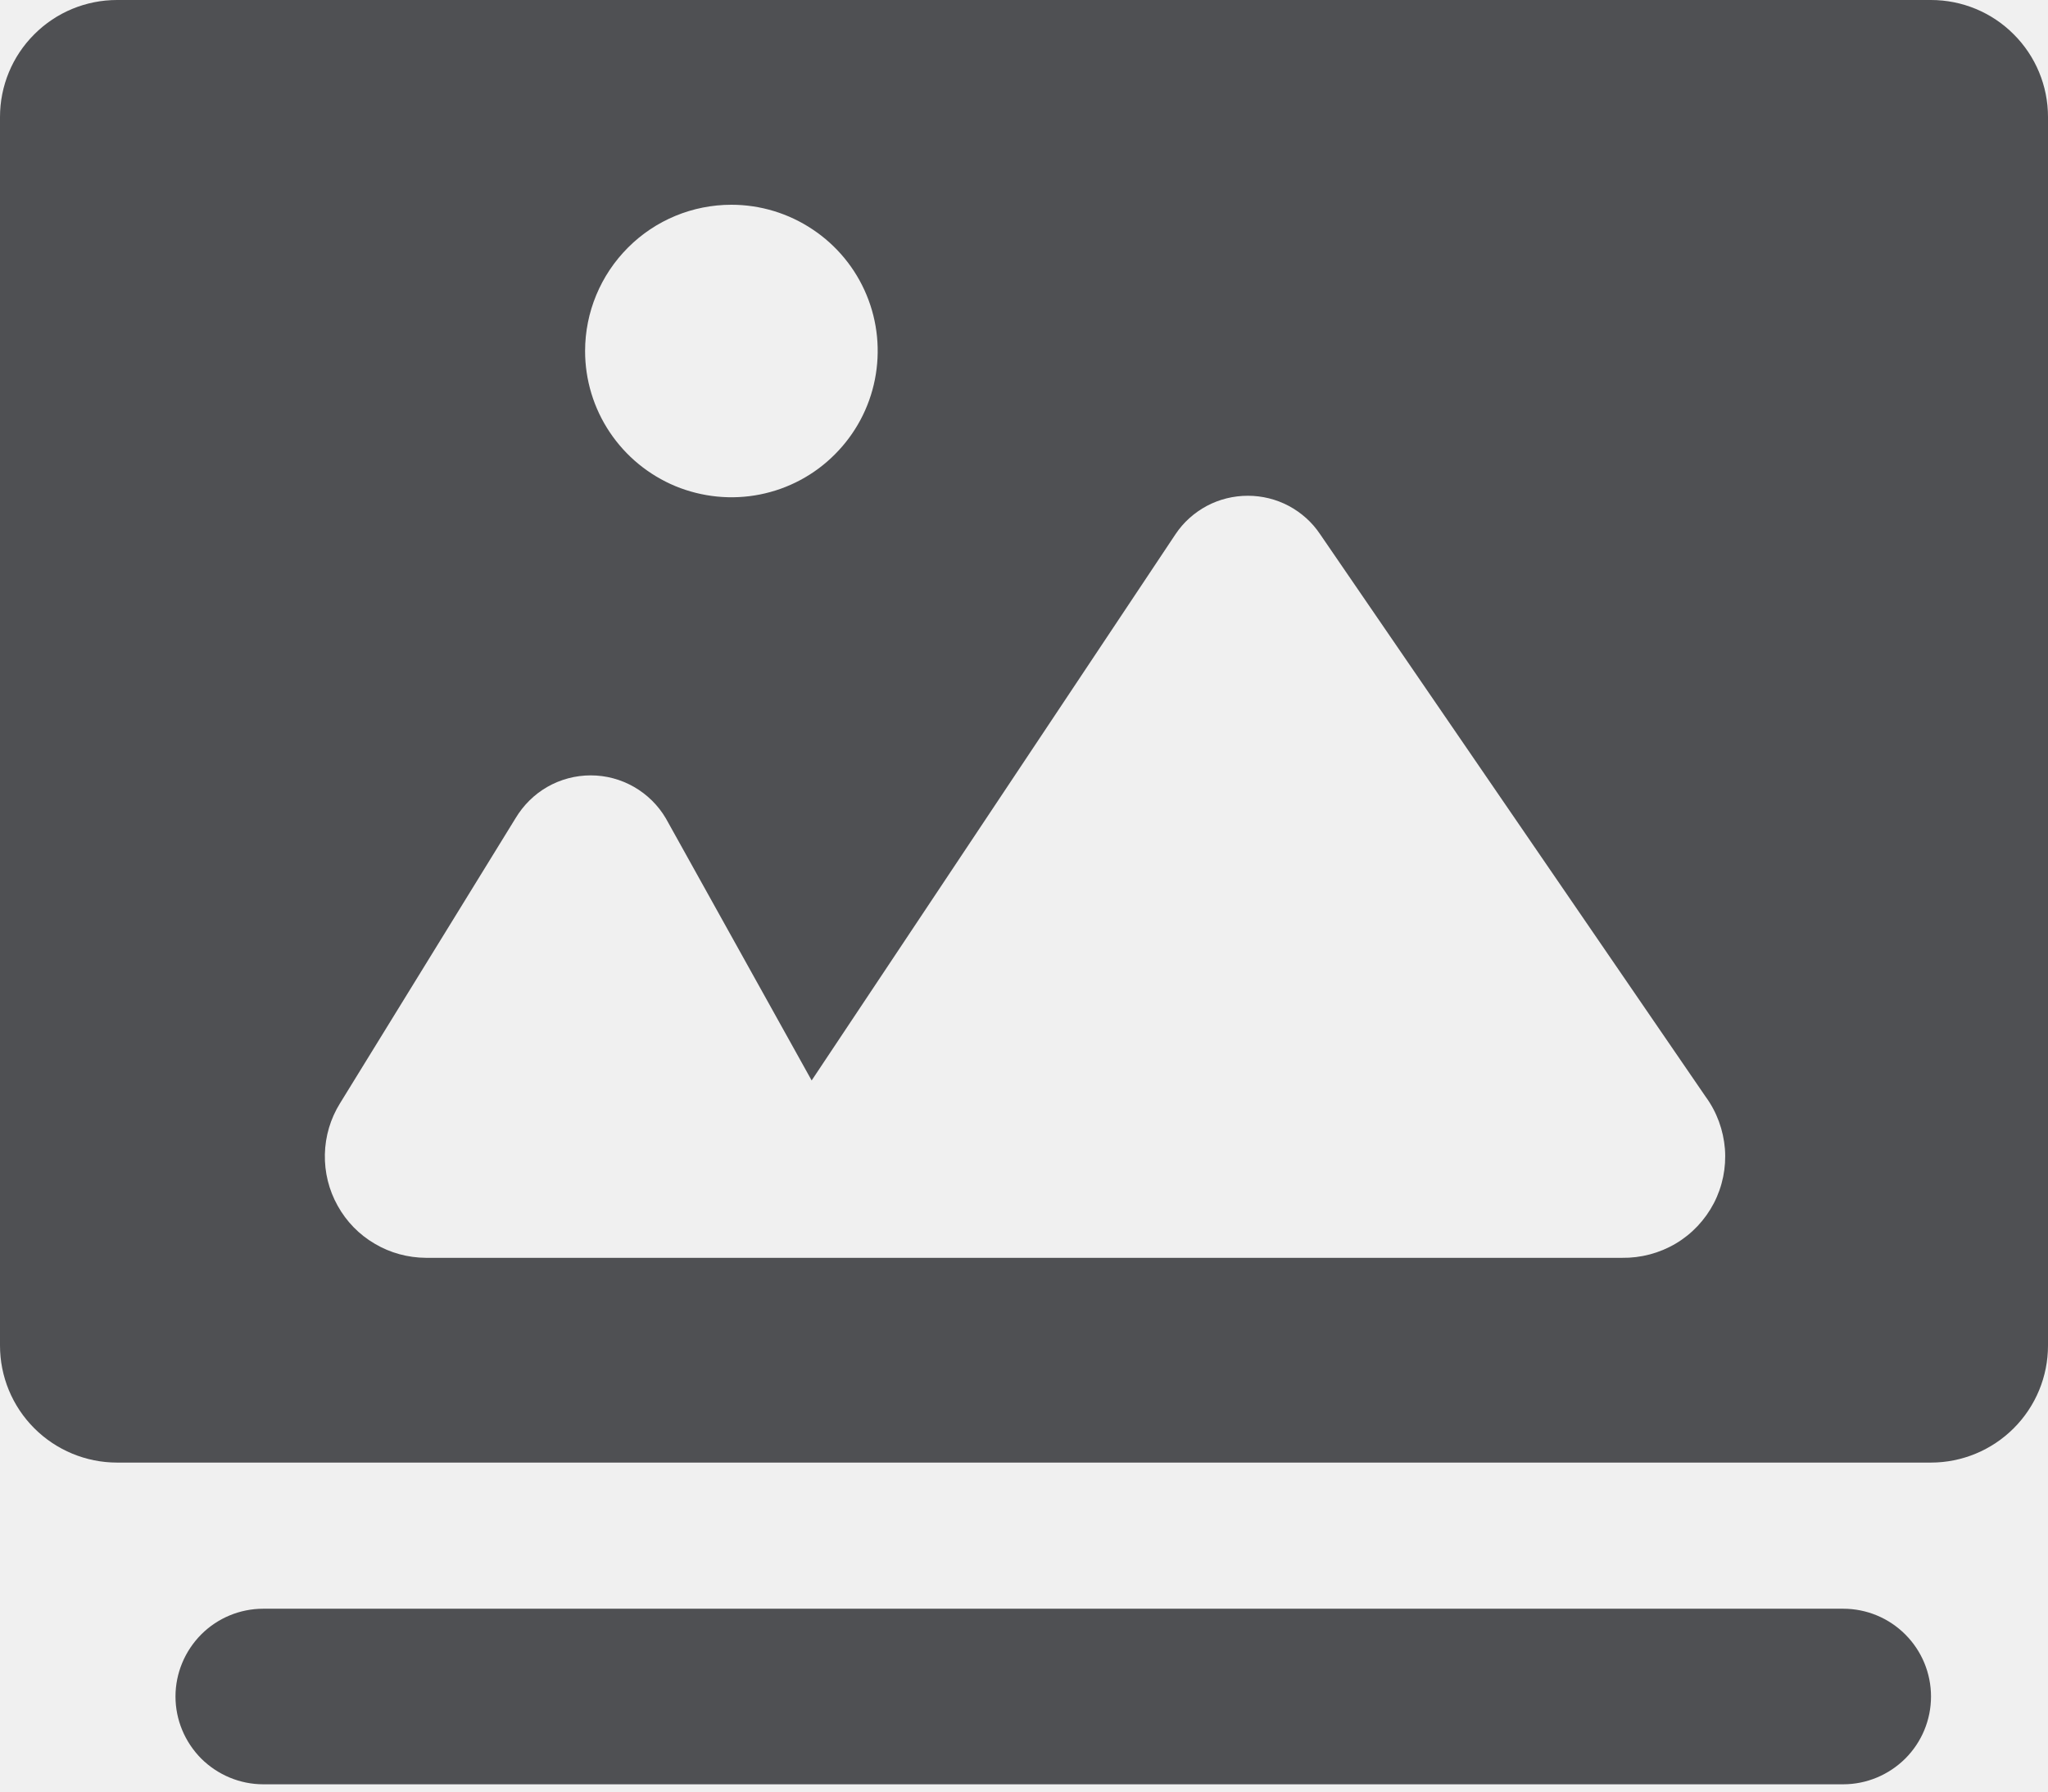
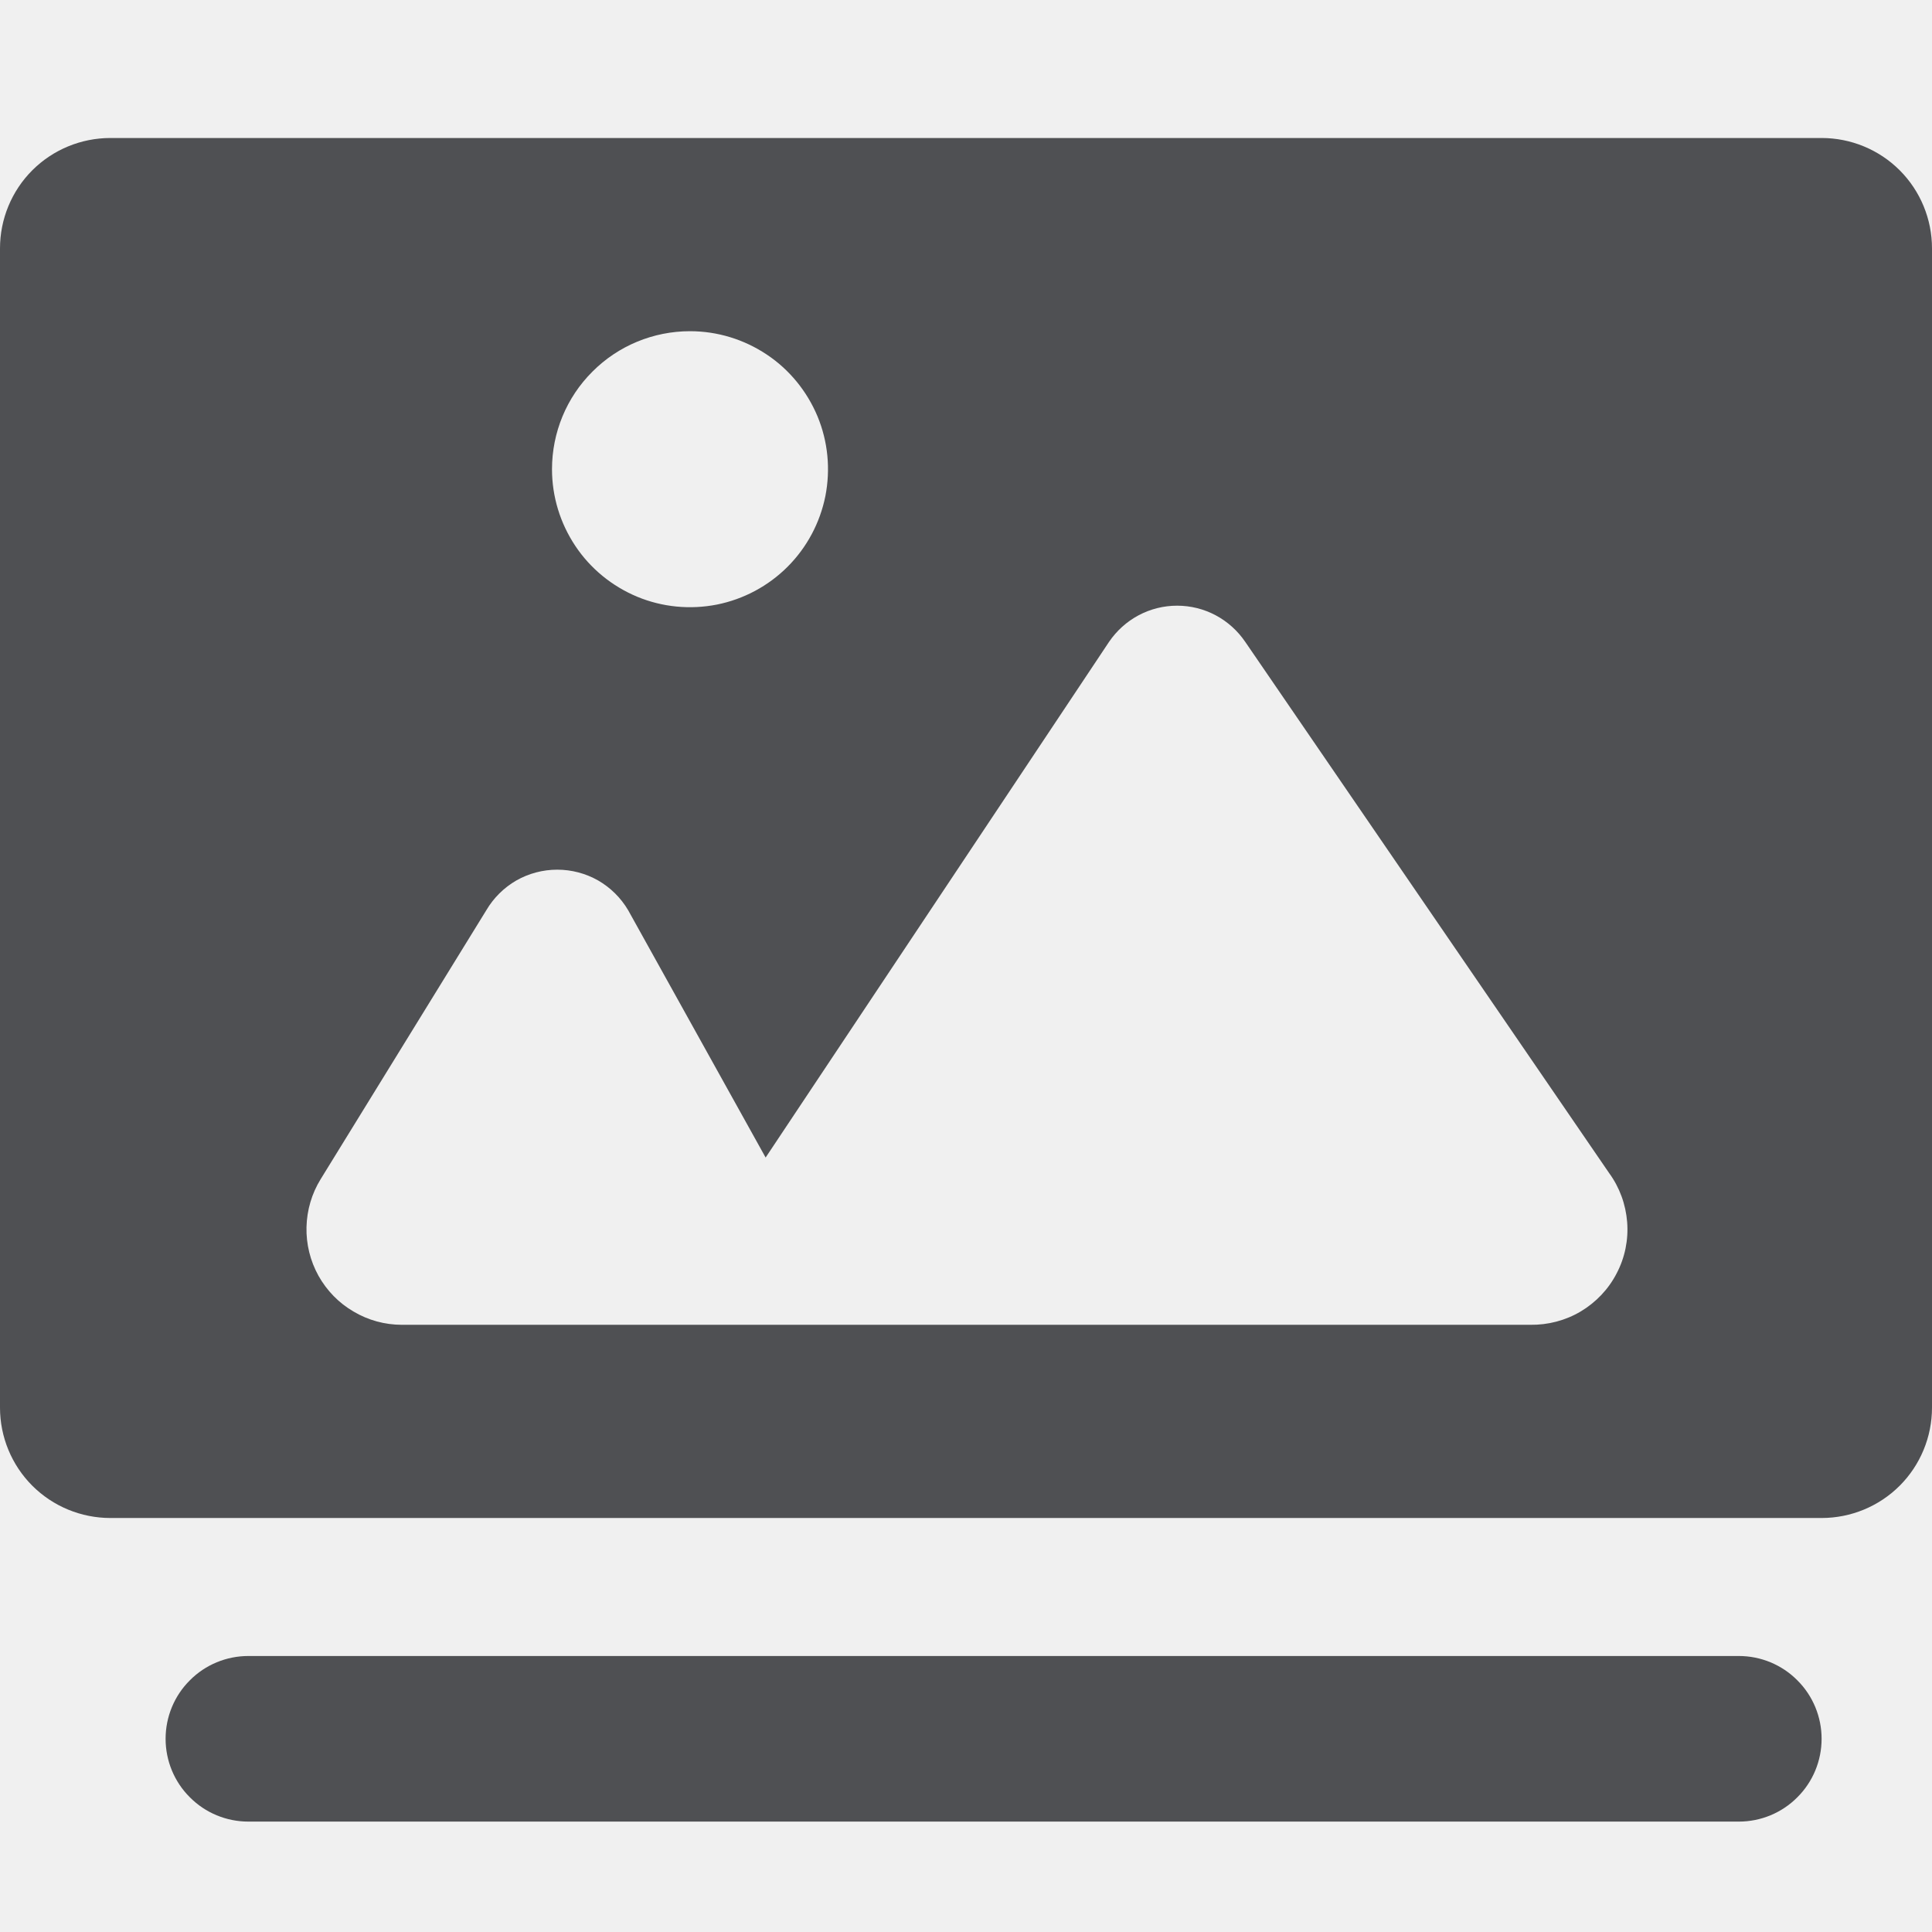
- <svg xmlns="http://www.w3.org/2000/svg" width="16" height="14" viewBox="0 0 16 14" fill="#4F5053">
-   <g clip-path="url(#clip0)">
-     <path fill-rule="evenodd" clip-rule="evenodd" d="M0.914 0H15.086C15.328 0 15.561 0.096 15.732 0.268C15.904 0.439 16 0.672 16 0.914V10.514C16 10.757 15.904 10.989 15.732 11.161C15.561 11.332 15.328 11.429 15.086 11.429H0.914C0.672 11.429 0.439 11.332 0.268 11.161C0.096 10.989 0 10.757 0 10.514V0.914C0 0.672 0.096 0.439 0.268 0.268C0.439 0.096 0.672 0 0.914 0ZM6.349 1.793C6.161 1.667 5.94 1.6 5.714 1.6C5.411 1.6 5.12 1.72 4.906 1.935C4.692 2.149 4.571 2.44 4.571 2.743C4.571 2.969 4.638 3.19 4.764 3.378C4.89 3.566 5.068 3.712 5.277 3.799C5.486 3.885 5.716 3.908 5.937 3.864C6.159 3.82 6.363 3.711 6.522 3.551C6.682 3.391 6.791 3.188 6.835 2.966C6.879 2.744 6.857 2.514 6.77 2.305C6.684 2.097 6.537 1.918 6.349 1.793ZM3.328 9.829H12.672C12.819 9.831 12.964 9.793 13.091 9.718C13.218 9.643 13.321 9.533 13.389 9.403C13.457 9.272 13.487 9.125 13.476 8.978C13.464 8.831 13.413 8.69 13.326 8.571L10.313 4.174C10.251 4.081 10.167 4.006 10.068 3.953C9.97 3.901 9.86 3.874 9.749 3.874C9.637 3.874 9.527 3.901 9.429 3.953C9.33 4.006 9.246 4.081 9.184 4.174L6.341 8.443L5.202 6.395C5.142 6.293 5.056 6.208 4.953 6.149C4.85 6.09 4.734 6.059 4.615 6.059C4.496 6.059 4.379 6.09 4.276 6.149C4.173 6.208 4.088 6.293 4.027 6.395L2.656 8.622C2.582 8.741 2.541 8.879 2.538 9.02C2.535 9.16 2.569 9.299 2.638 9.422C2.706 9.545 2.806 9.648 2.928 9.719C3.049 9.791 3.187 9.828 3.328 9.829ZM2.057 12.571H14.4C14.582 12.571 14.756 12.643 14.885 12.772C15.014 12.901 15.086 13.075 15.086 13.257C15.086 13.439 15.014 13.613 14.885 13.742C14.756 13.87 14.582 13.943 14.4 13.943H2.057C1.875 13.943 1.701 13.87 1.572 13.742C1.444 13.613 1.371 13.439 1.371 13.257C1.371 13.075 1.444 12.901 1.572 12.772C1.701 12.643 1.875 12.571 2.057 12.571Z" />
-   </g>
-   <defs>
-     <clipPath id="clip0">
-       <rect width="16" height="13.943" fill="white" />
-     </clipPath>
-   </defs>
+ <svg xmlns="http://www.w3.org/2000/svg" width="14" height="14" viewBox="0 0 14 14" fill="#4F5053">
+   <path fill-rule="evenodd" clip-rule="evenodd" d="M0.8 1H13.2C13.412 1 13.616 1.084 13.766 1.234C13.916 1.384 14 1.588 14 1.8V10.2C14 10.412 13.916 10.616 13.766 10.766C13.616 10.916 13.412 11 13.2 11H0.8C0.588 11 0.384 10.916 0.234 10.766C0.084 10.616 0 10.412 0 10.2V1.8C0 1.588 0.084 1.384 0.234 1.234C0.384 1.084 0.588 1 0.8 1ZM5.556 2.569C5.391 2.459 5.198 2.4 5 2.4C4.735 2.4 4.48 2.505 4.293 2.693C4.105 2.88 4 3.135 4 3.4C4 3.598 4.059 3.791 4.169 3.956C4.278 4.12 4.435 4.248 4.617 4.324C4.8 4.4 5.001 4.419 5.195 4.381C5.389 4.342 5.567 4.247 5.707 4.107C5.847 3.967 5.942 3.789 5.981 3.595C6.019 3.401 6 3.2 5.924 3.017C5.848 2.835 5.72 2.678 5.556 2.569ZM2.912 9.6H11.088C11.217 9.602 11.344 9.569 11.455 9.503C11.565 9.437 11.656 9.342 11.715 9.227C11.775 9.113 11.801 8.984 11.791 8.856C11.781 8.727 11.736 8.604 11.66 8.5L9.024 4.652C8.969 4.571 8.896 4.505 8.81 4.459C8.724 4.413 8.628 4.389 8.53 4.389C8.432 4.389 8.336 4.413 8.25 4.459C8.164 4.505 8.091 4.571 8.036 4.652L5.548 8.388L4.552 6.596C4.499 6.506 4.424 6.432 4.334 6.38C4.244 6.329 4.142 6.302 4.038 6.302C3.934 6.302 3.832 6.329 3.742 6.38C3.652 6.432 3.577 6.506 3.524 6.596L2.324 8.544C2.259 8.649 2.224 8.769 2.221 8.892C2.218 9.015 2.248 9.137 2.308 9.245C2.368 9.352 2.455 9.442 2.562 9.504C2.668 9.567 2.789 9.6 2.912 9.6ZM1.8 12H12.6C12.759 12 12.912 12.063 13.024 12.176C13.137 12.288 13.2 12.441 13.2 12.6C13.2 12.759 13.137 12.912 13.024 13.024C12.912 13.137 12.759 13.2 12.6 13.2H1.8C1.641 13.2 1.488 13.137 1.376 13.024C1.263 12.912 1.2 12.759 1.2 12.6C1.2 12.441 1.263 12.288 1.376 12.176C1.488 12.063 1.641 12 1.8 12Z" />
</svg>
